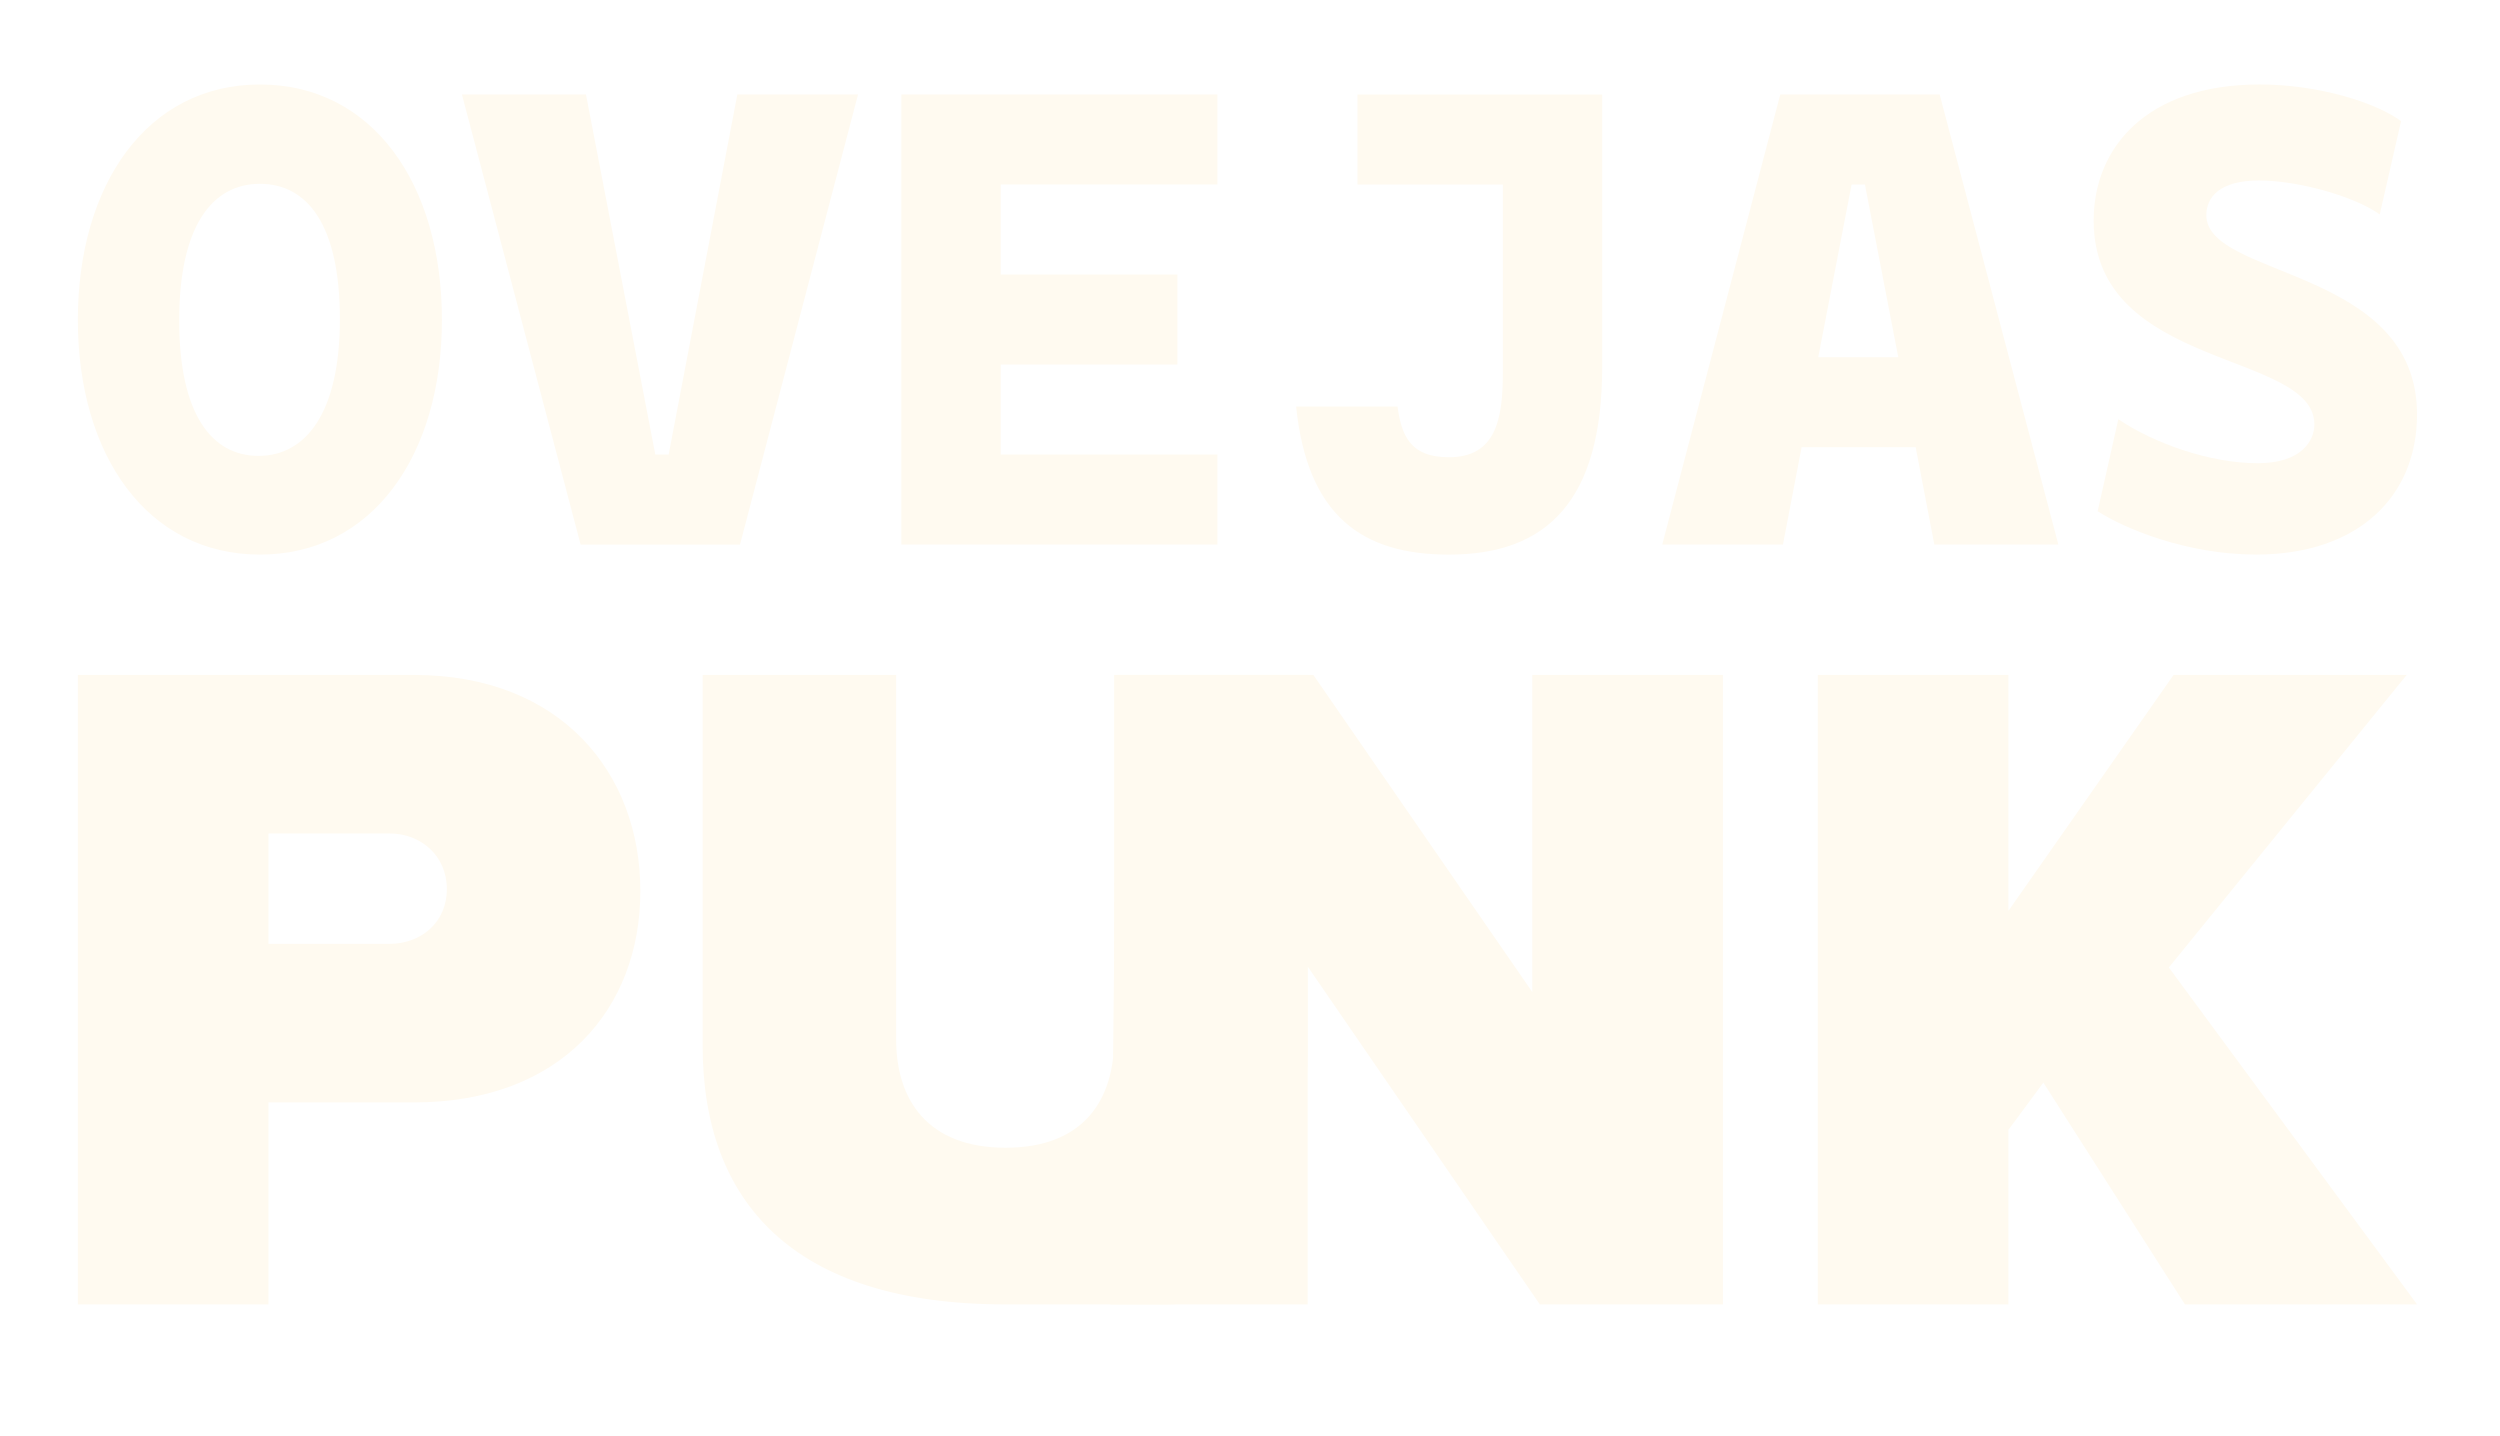
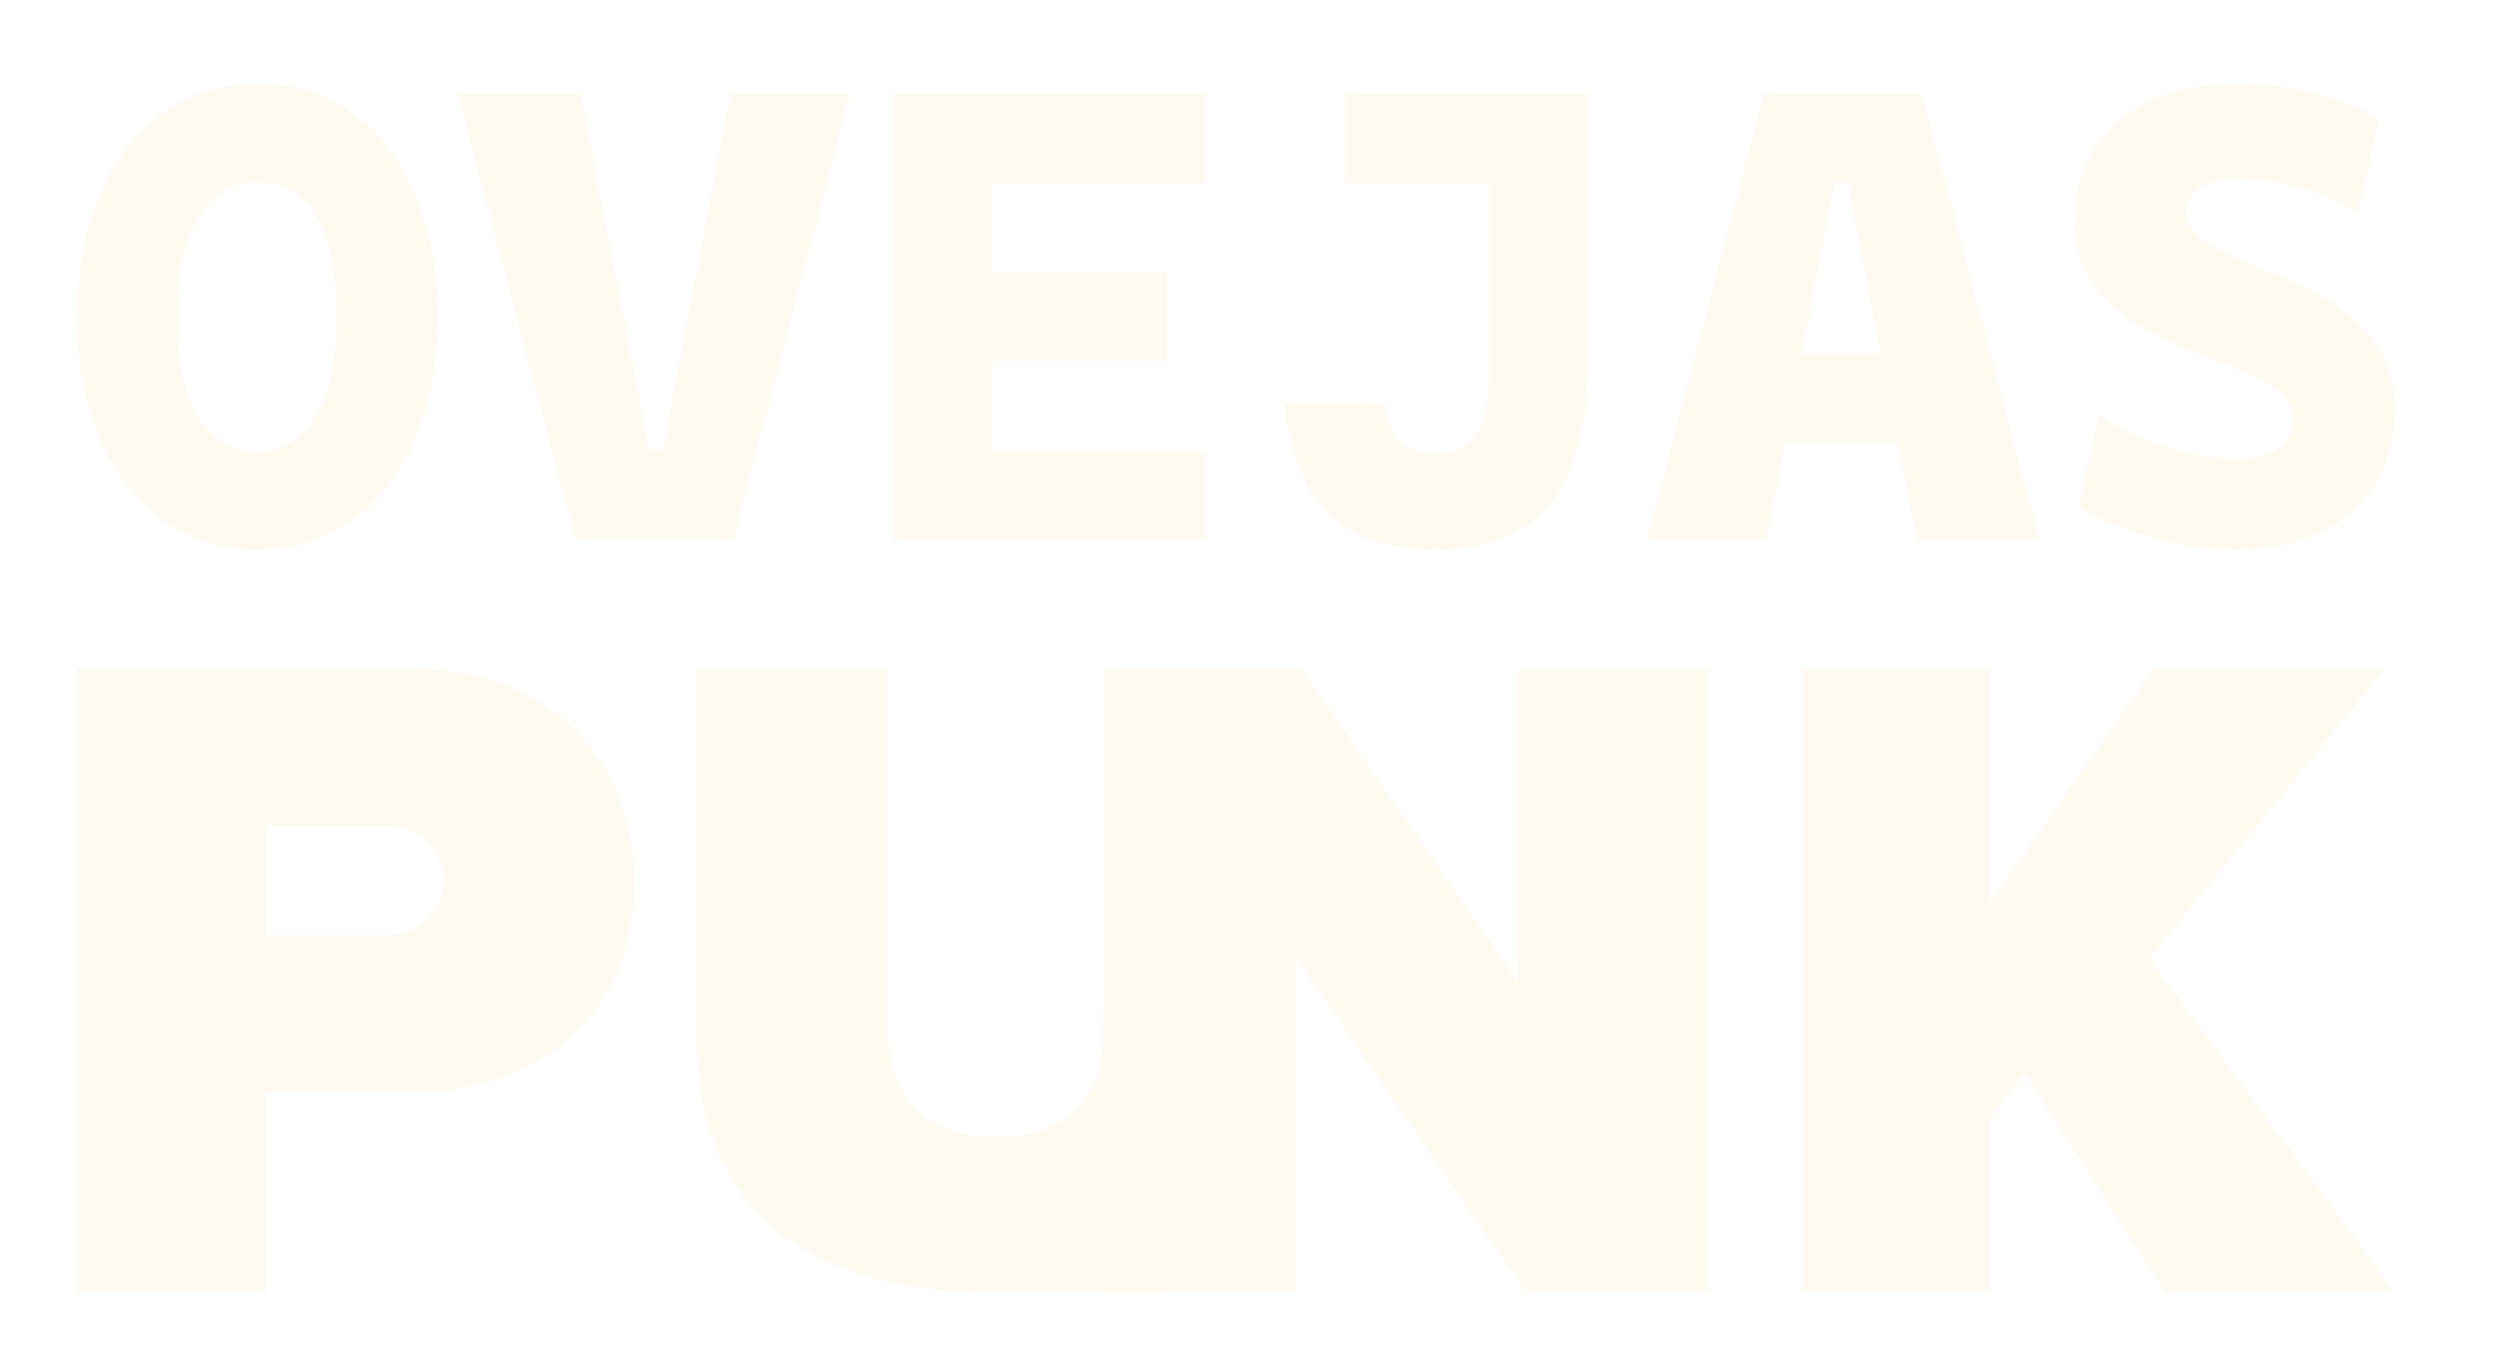
- <svg xmlns="http://www.w3.org/2000/svg" id="Capa_1" data-name="Capa 1" viewBox="760 240 1080 620">
+ <svg xmlns="http://www.w3.org/2000/svg" id="Capa_1" data-name="Capa 1" viewBox="760 240 1090 590">
  <defs>
    <style>
      .cls-1 {
        fill: #fffaf0;
      }

      .cls-2 {
        fill: #e50781;
      }
    </style>
  </defs>
  <g>
    <path class="cls-1" d="M598.54,620.43s43.9,18.96,52.15,3.15l-34.56-75.71c-22.69-46.02-7-84.61-7-84.61,6.92-23.1,5.85-33.55-1.94-45.99-1.9-3.04-6.99-9.93-8.98-12.91-13.18-19.84-29.22-35.2-45.33-47.03l20.18-36.57c12.13-40.76-15.67-42.68-34.2-39.91-7.56,1.13-14.56,4.81-19.61,10.55-13.41,15.24-45.21,29.36-45.21,29.36h0c-83.36-30.1-137.82,1.2-157.75,16.43-2.5,1.91-4.83,4.03-6.97,6.33-15.81-17.22-60.66-63.96-81.21-63.51,0,0-118.34-29.86-112.05,28.15,0,0,4.81,59.96,107.82,140.01-57.35,53.05-102.93,63.91-102.93,63.91l263.44,294.57c1.21,1.35,3.41.43,3.37-1.38-2.02-91.96,64.45-90.32,91.52-85.87,10.15,1.67,20.36,2.94,30.63,3.49,41.58,2.22,57.66,3.12,57.66,3.12,77.52,1.44,70.36-72.08,69.8-76.93-1.56,1.19-3.24,2.4-5.15,3.65,0,0-35.73-9.62-48.78-26.11,0,0-10.99-16.49,15.12-6.18ZM432.29,493.12c-39.85,29.51-71.27-14.94-54.41-21.84,16.86-6.9,50.58,0,50.58,0,13.03,0,51.35,46.75,51.35,46.75-43.68-39.08-47.52-24.91-47.52-24.91Z" />
    <path class="cls-2" d="M185.97,478.89s75.31,203.46,224.86,255.56c0,0-21.77,25.54-22.86,70.3-.06,2.41-2.75,3.79-4.66,2.32-31.19-24.1-184.83-112.11-262.36-295,0,0,41.09-14.75,65.02-33.18Z" />
    <circle cx="293.87" cy="698.4" r="16.68" />
    <path d="M399.72,745.02l31.92,34.68-46.35,9.04s-20.52-30.56,14.43-43.72Z" />
    <path d="M136.37,512.17l3.52-48.66,37.6,27.95s-7.1,36.12-41.12,20.71Z" />
    <path d="M166.35,565.88l1.25-44.46,34.22,26.25c1.49,1.11,2.19,2.97,1.77,4.79-1.82,7.88-9.01,27.62-34.38,17.76-1.76-.69-2.88-2.45-2.87-4.34Z" />
    <path d="M346.97,716.44l31.26,31.56-43.48,6.4c-1.84.27-3.65-.55-4.64-2.13-4.29-6.86-13.17-25.9,11.75-36.87,1.73-.76,3.77-.31,5.1,1.04Z" />
    <circle cx="212.62" cy="603.16" r="16.68" />
    <circle cx="250.96" cy="653.45" r="16.68" />
  </g>
  <g>
    <g>
      <path class="cls-1" d="M950.91,378.18c0,58.47-29.96,101.4-78.64,101.4s-78.64-42.92-78.64-101.4,29.95-101.68,78.64-101.68,78.64,42.91,78.64,101.68ZM872.27,319.41c-20.74,0-34.86,18.44-34.86,59.06s14.12,58.47,34.28,58.47,35.14-18.15,35.14-59.05-14.12-58.48-34.56-58.48Z" />
      <path class="cls-1" d="M1043.09,436.37h5.77l29.67-155.55h52.14l-50.99,194.44h-68.85l-51.28-194.44h53.59l29.95,155.55Z" />
      <path class="cls-1" d="M1285.93,475.25h-136.54v-194.44h136.54v38.89h-93.62v38.89h76.33v38.89h-76.33v38.89h93.62v38.89Z" />
      <path class="cls-1" d="M1319.93,415.63h43.79c1.72,12.1,5.18,21.9,22.18,21.9,20.16,0,23.33-16.14,23.33-36.29v-81.52h-62.8v-38.89h105.72v117.53c0,58.47-24.19,81.23-66.25,81.23-37.16,0-61.07-16.42-65.97-63.95Z" />
      <path class="cls-1" d="M1587.55,433.2h-49.26l-8.06,42.05h-52.14l50.99-194.44h68.85l51.28,194.44h-53.58l-8.06-42.05ZM1545.49,394.31h34.56l-14.4-74.6h-5.76l-14.41,74.6Z" />
      <path class="cls-1" d="M1734.46,479.57c-29.67,0-56.74-11.23-68.27-18.72l8.93-39.75c15.27,10.37,39.46,19.01,60.2,19.01,19.3,0,24.49-10.09,24.49-16.71,0-31.97-95.35-23.33-95.35-88.15,0-31.11,22.47-58.76,71.73-58.76,25.35,0,50.13,7.77,61.07,15.84l-9.22,40.33c-10.66-7.78-35.15-14.69-52.14-14.69s-22.76,7.2-22.76,14.98c0,27.37,91.02,22.47,91.02,86.14,0,34.85-24.78,60.49-69.71,60.49Z" />
    </g>
    <path class="cls-1" d="M793.63,803.5v-271.93h145.14c63.6,0,97.86,42.4,97.86,93.36s-34.25,91.32-97.86,91.32h-62.78v87.25h-82.36ZM928.17,600.06h-52.19v47.69h52.19c13.86,0,24.87-9.37,24.87-23.65s-11.01-24.05-24.87-24.05Z" />
    <path class="cls-1" d="M1063.55,531.57h83.58v157.37c0,26.09,13.45,46.88,47.29,46.88s46.88-20.79,46.88-46.88v-157.37h83.58v159.81c0,50.05-9.93,112.12-61.12,112.12h-69.55c-91.73,0-130.67-44.44-130.67-111.71v-160.23Z" />
    <path class="cls-1" d="M1425.21,803.5l-100.29-145.96v145.96h-85.15l2.79-271.93h84.8l94.59,136.99v-136.99h82.36v271.93h-79.1Z" />
    <path class="cls-1" d="M1703.89,803.5l-61.16-95.81-15.09,20.39v75.42h-82.36v-271.93h82.36v101.93l71.35-101.93h100.7l-102.75,126.38,107.23,145.55h-100.29Z" />
  </g>
</svg>
